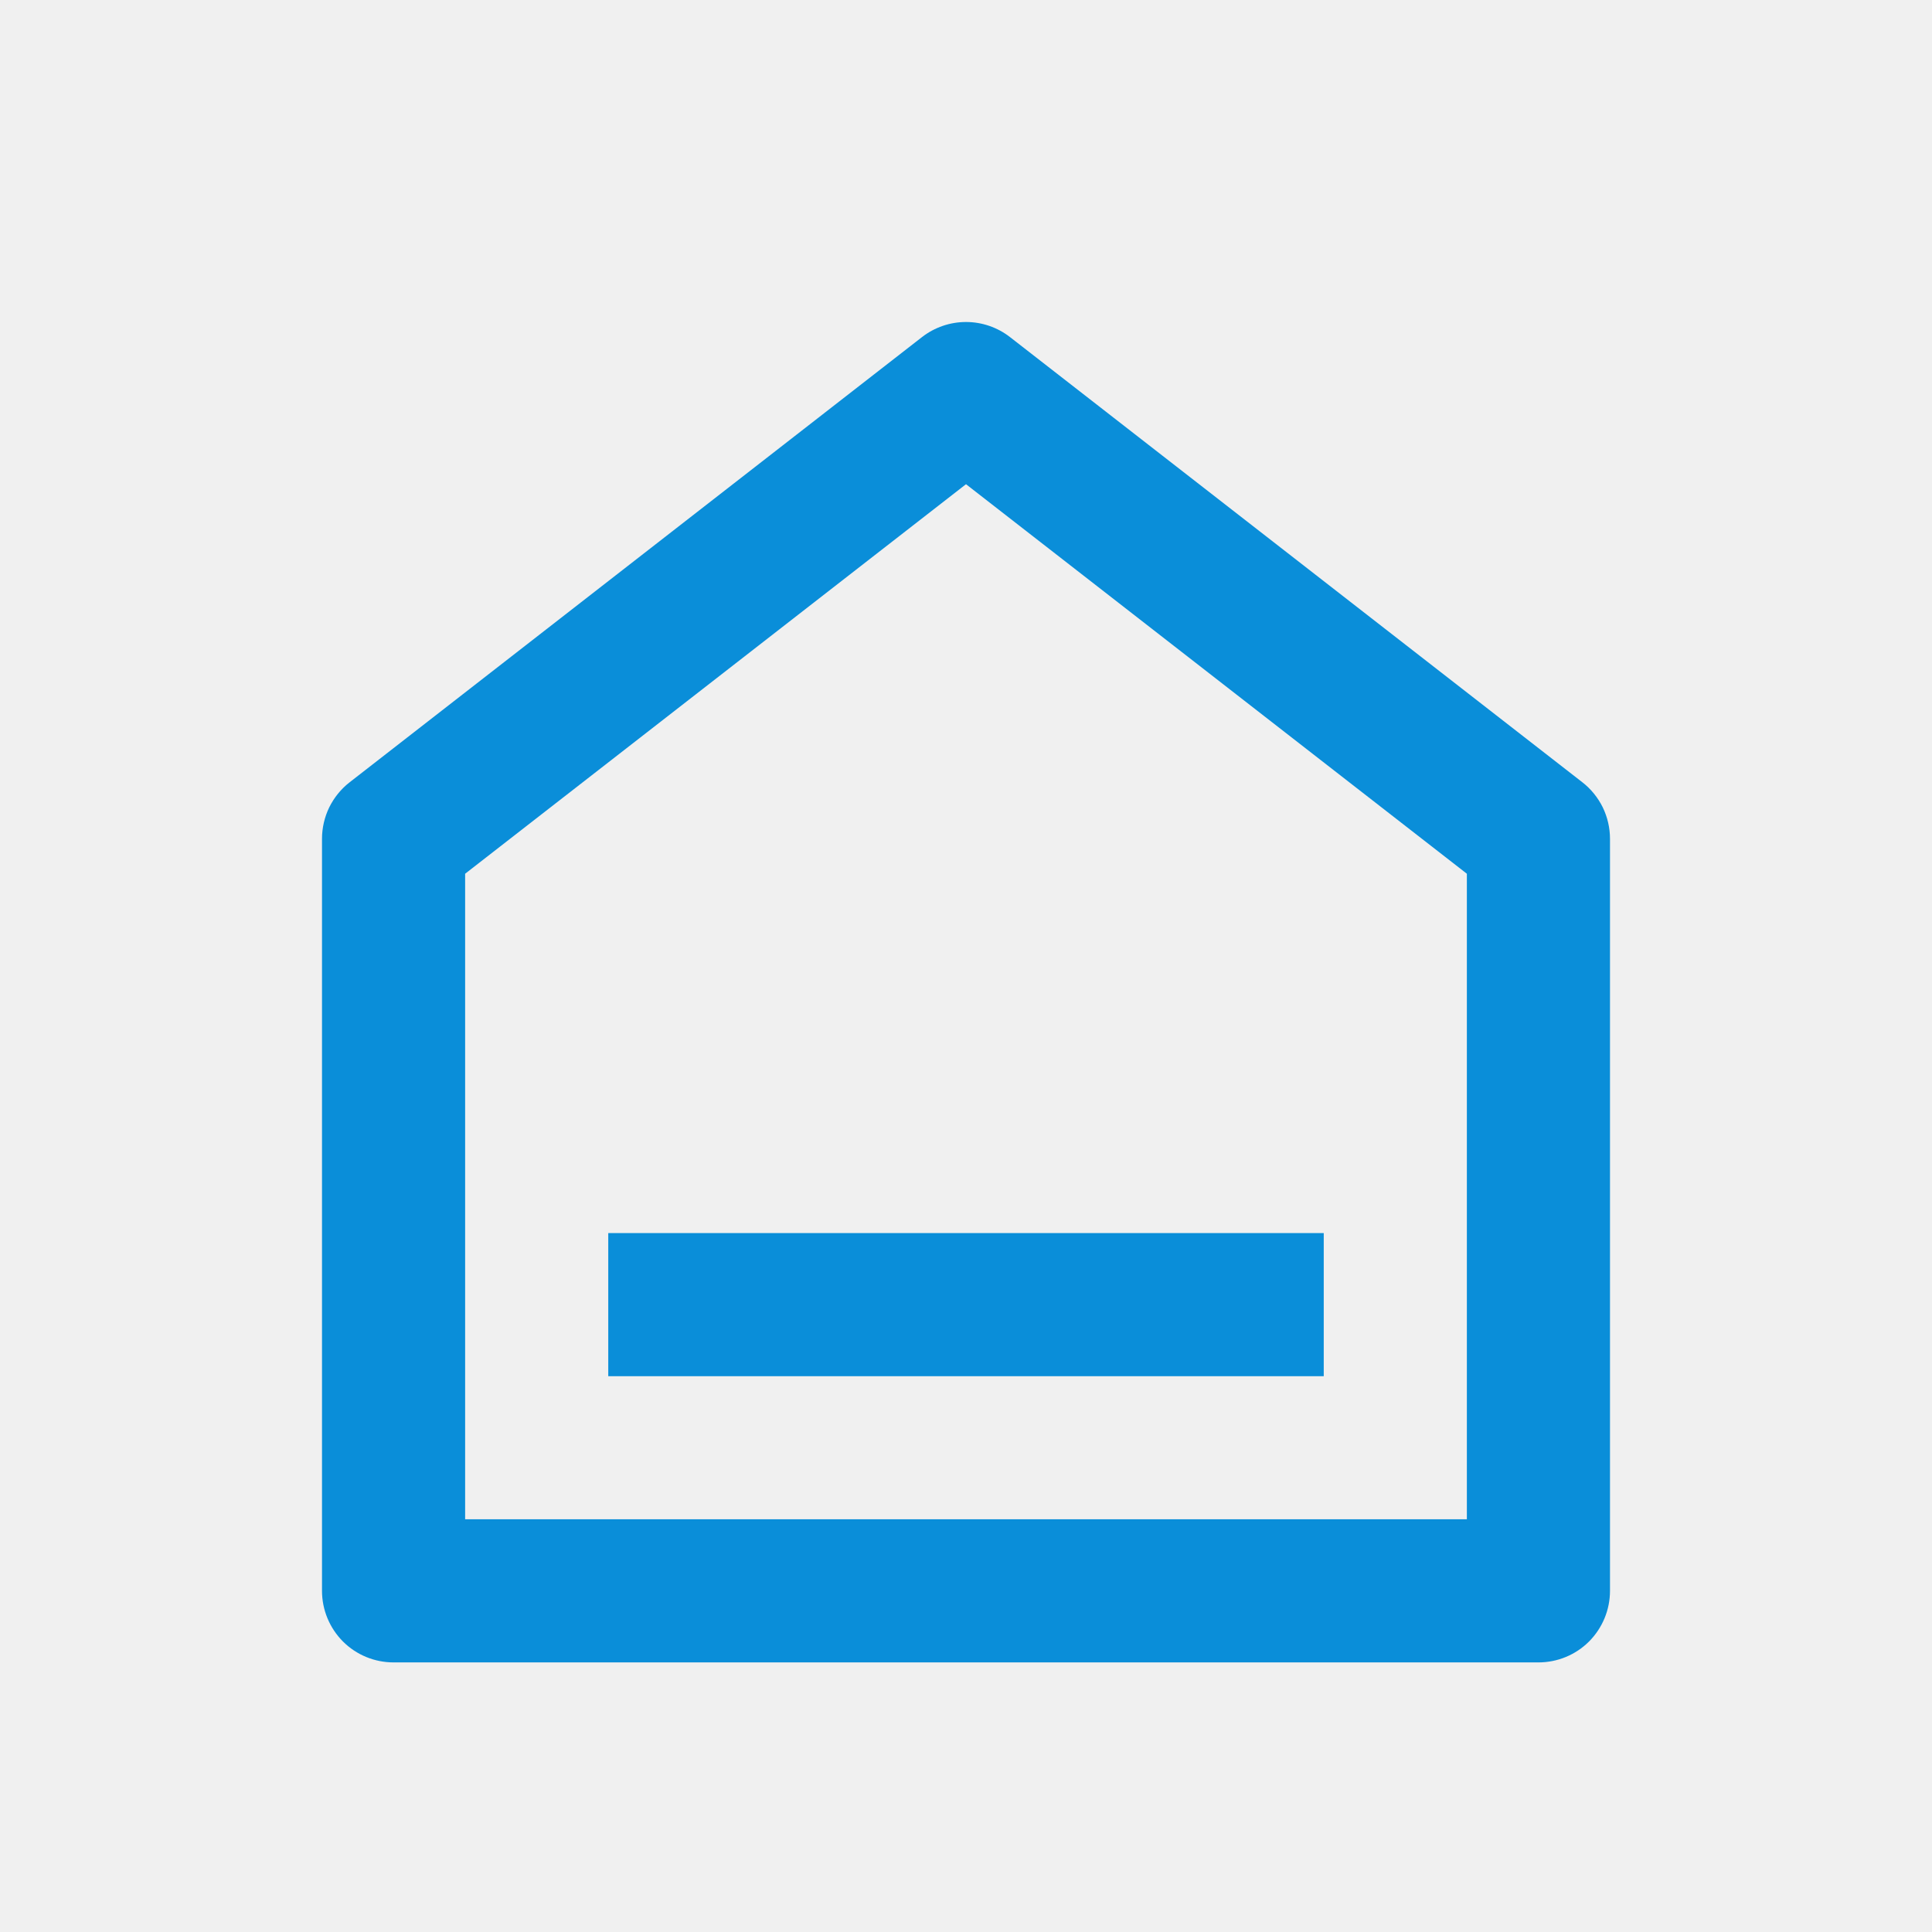
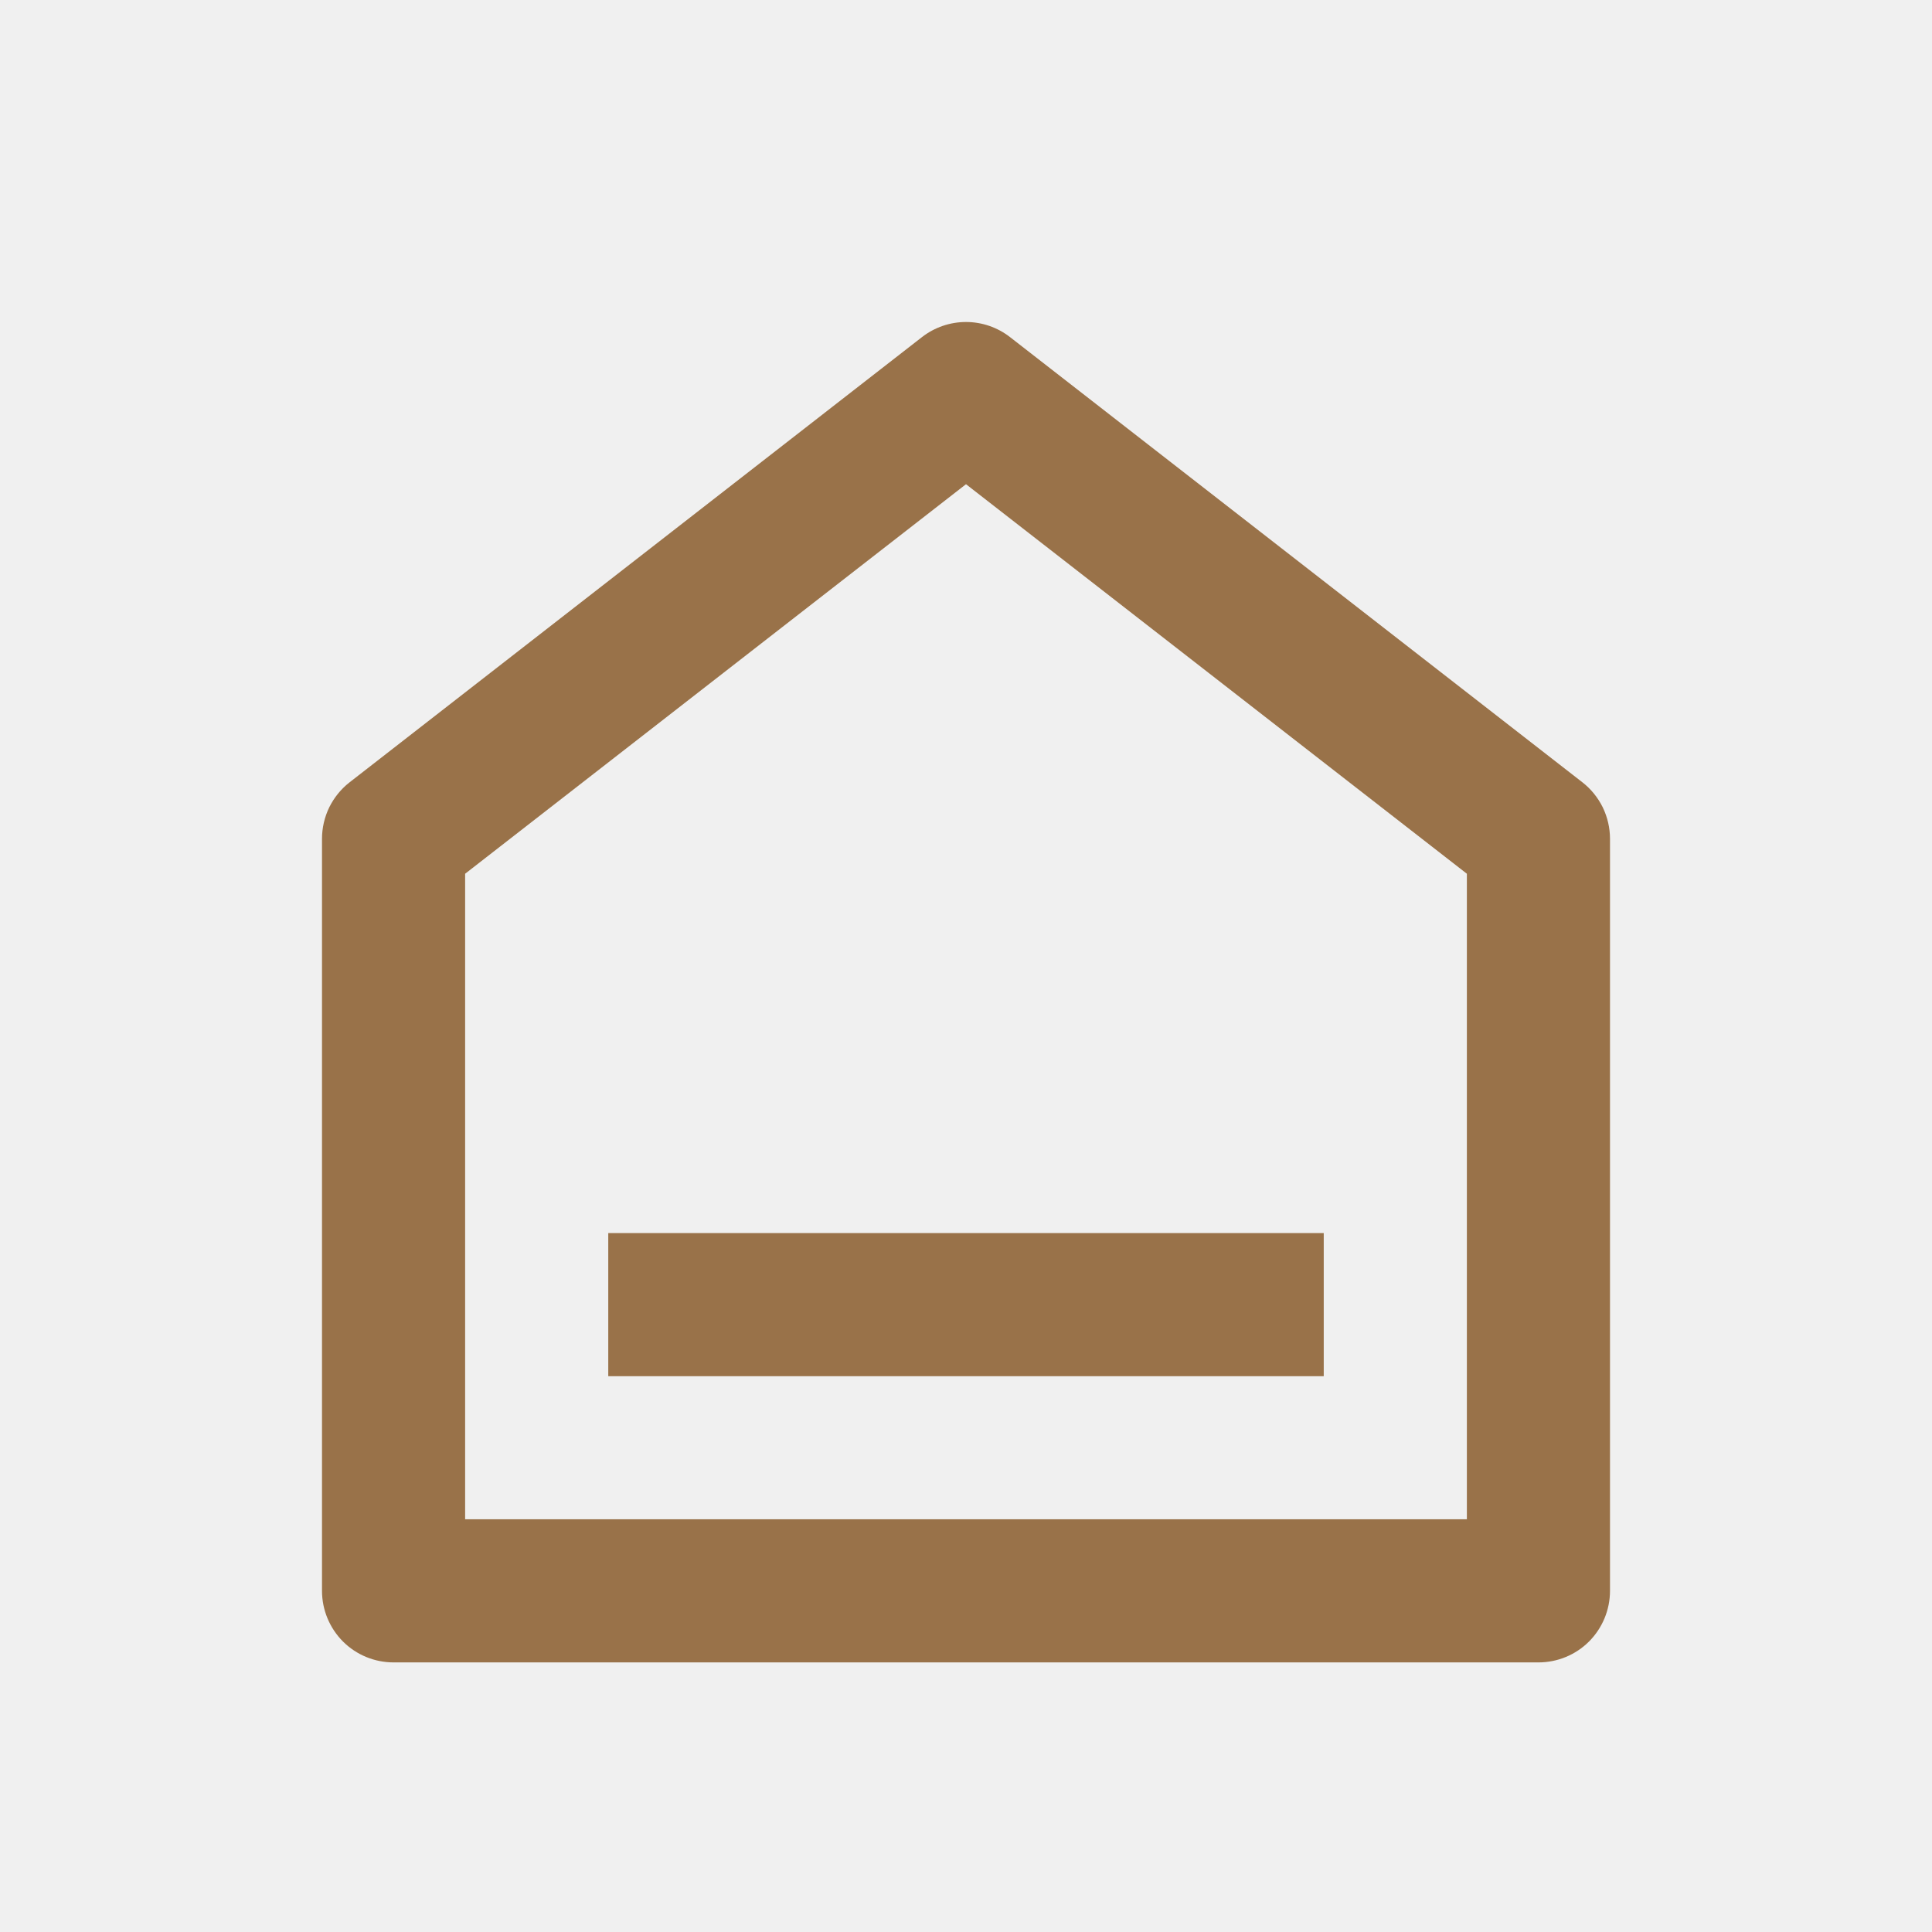
<svg xmlns="http://www.w3.org/2000/svg" width="24" height="24" viewBox="0 0 24 24" fill="none">
  <g clip-path="url(#clip0_19_2)">
-     <path d="M20 19.762C20 19.998 19.906 20.224 19.74 20.391C19.573 20.558 19.347 20.651 19.111 20.651H4.889C4.653 20.651 4.427 20.558 4.26 20.391C4.094 20.224 4 19.998 4 19.762V10.42C4 10.285 4.031 10.151 4.09 10.029C4.15 9.908 4.236 9.801 4.343 9.718L11.454 4.187C11.61 4.066 11.802 4 12 4C12.198 4 12.39 4.066 12.546 4.187L19.657 9.718C19.764 9.801 19.85 9.908 19.91 10.029C19.969 10.151 20 10.285 20 10.42V19.762ZM18.222 18.873V10.854L12 6.015L5.778 10.854V18.873H18.222ZM7.556 15.318H16.444V17.096H7.556V15.318Z" fill="#0A8ED9" />
+     <path d="M20 19.762C20 19.998 19.906 20.224 19.74 20.391C19.573 20.558 19.347 20.651 19.111 20.651H4.889C4.653 20.651 4.427 20.558 4.26 20.391C4.094 20.224 4 19.998 4 19.762V10.42C4 10.285 4.031 10.151 4.09 10.029C4.15 9.908 4.236 9.801 4.343 9.718L11.454 4.187C11.61 4.066 11.802 4 12 4C12.198 4 12.39 4.066 12.546 4.187L19.657 9.718C19.764 9.801 19.85 9.908 19.91 10.029C19.969 10.151 20 10.285 20 10.42V19.762ZM18.222 18.873V10.854L12 6.015L5.778 10.854V18.873H18.222ZM7.556 15.318H16.444V17.096H7.556V15.318Z" fill="#997249" />
  </g>
  <defs>
    <clipPath id="clip0_19_2">
      <rect width="24" height="24" fill="white" />
    </clipPath>
  </defs>
</svg>
